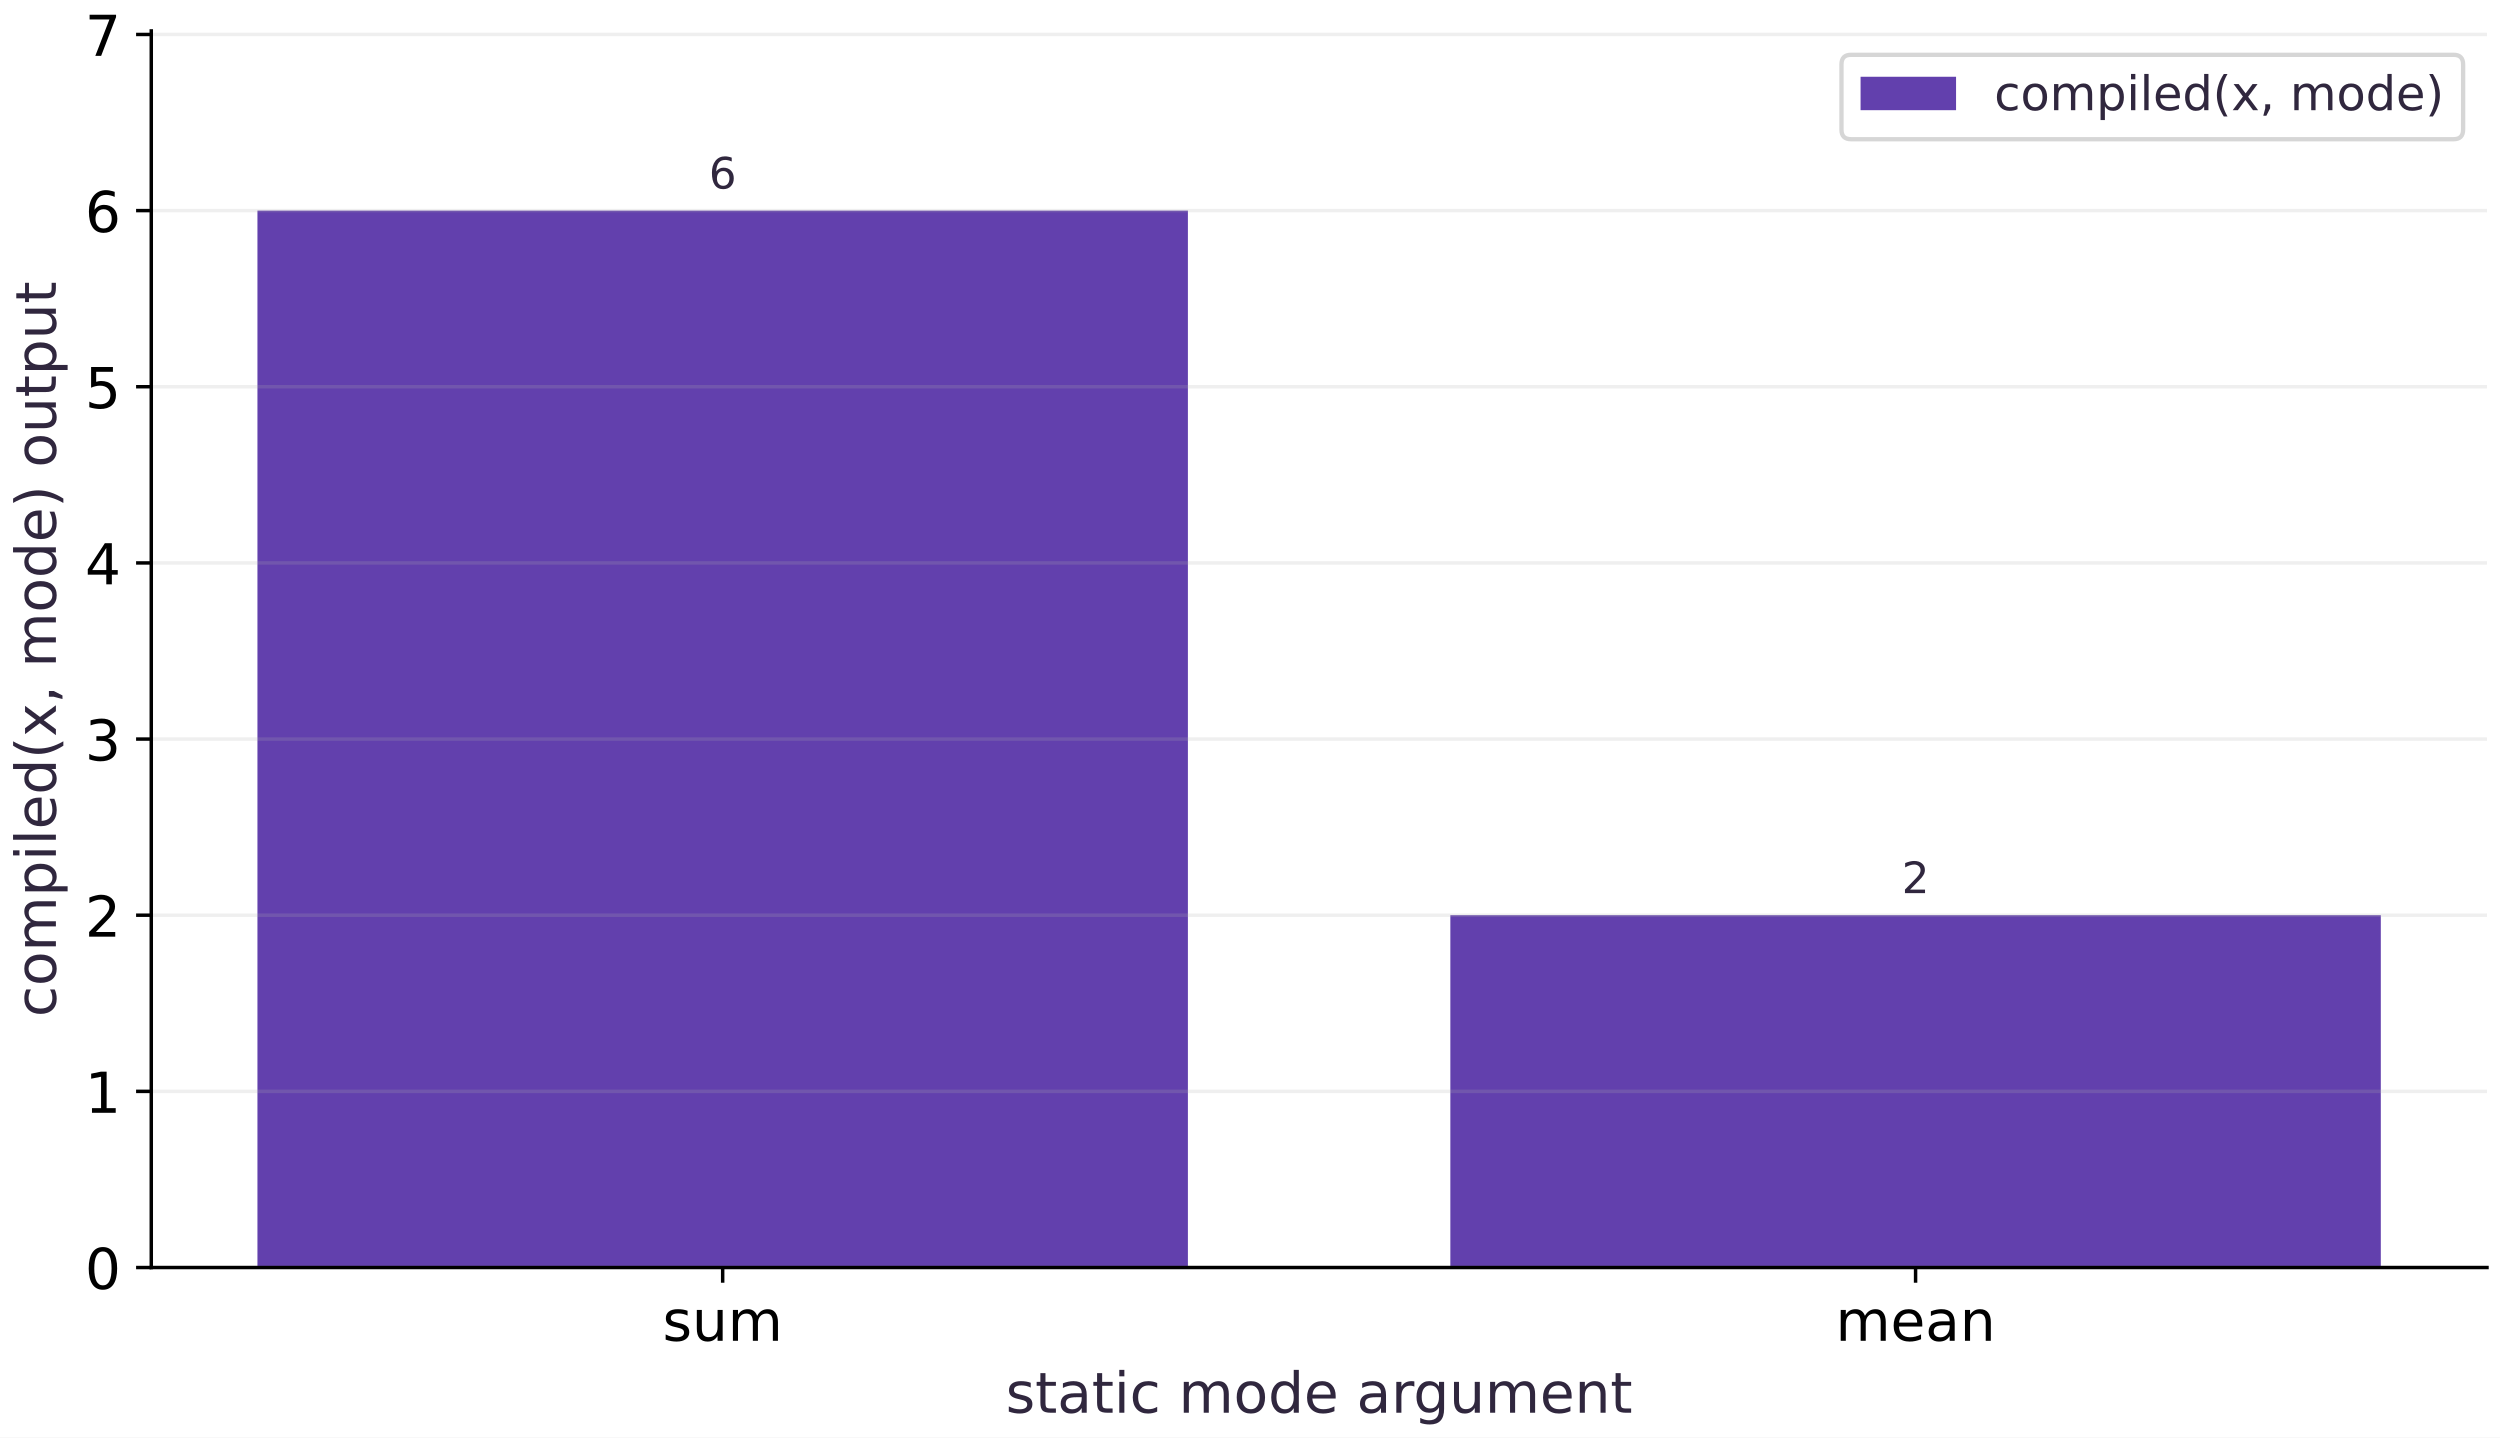
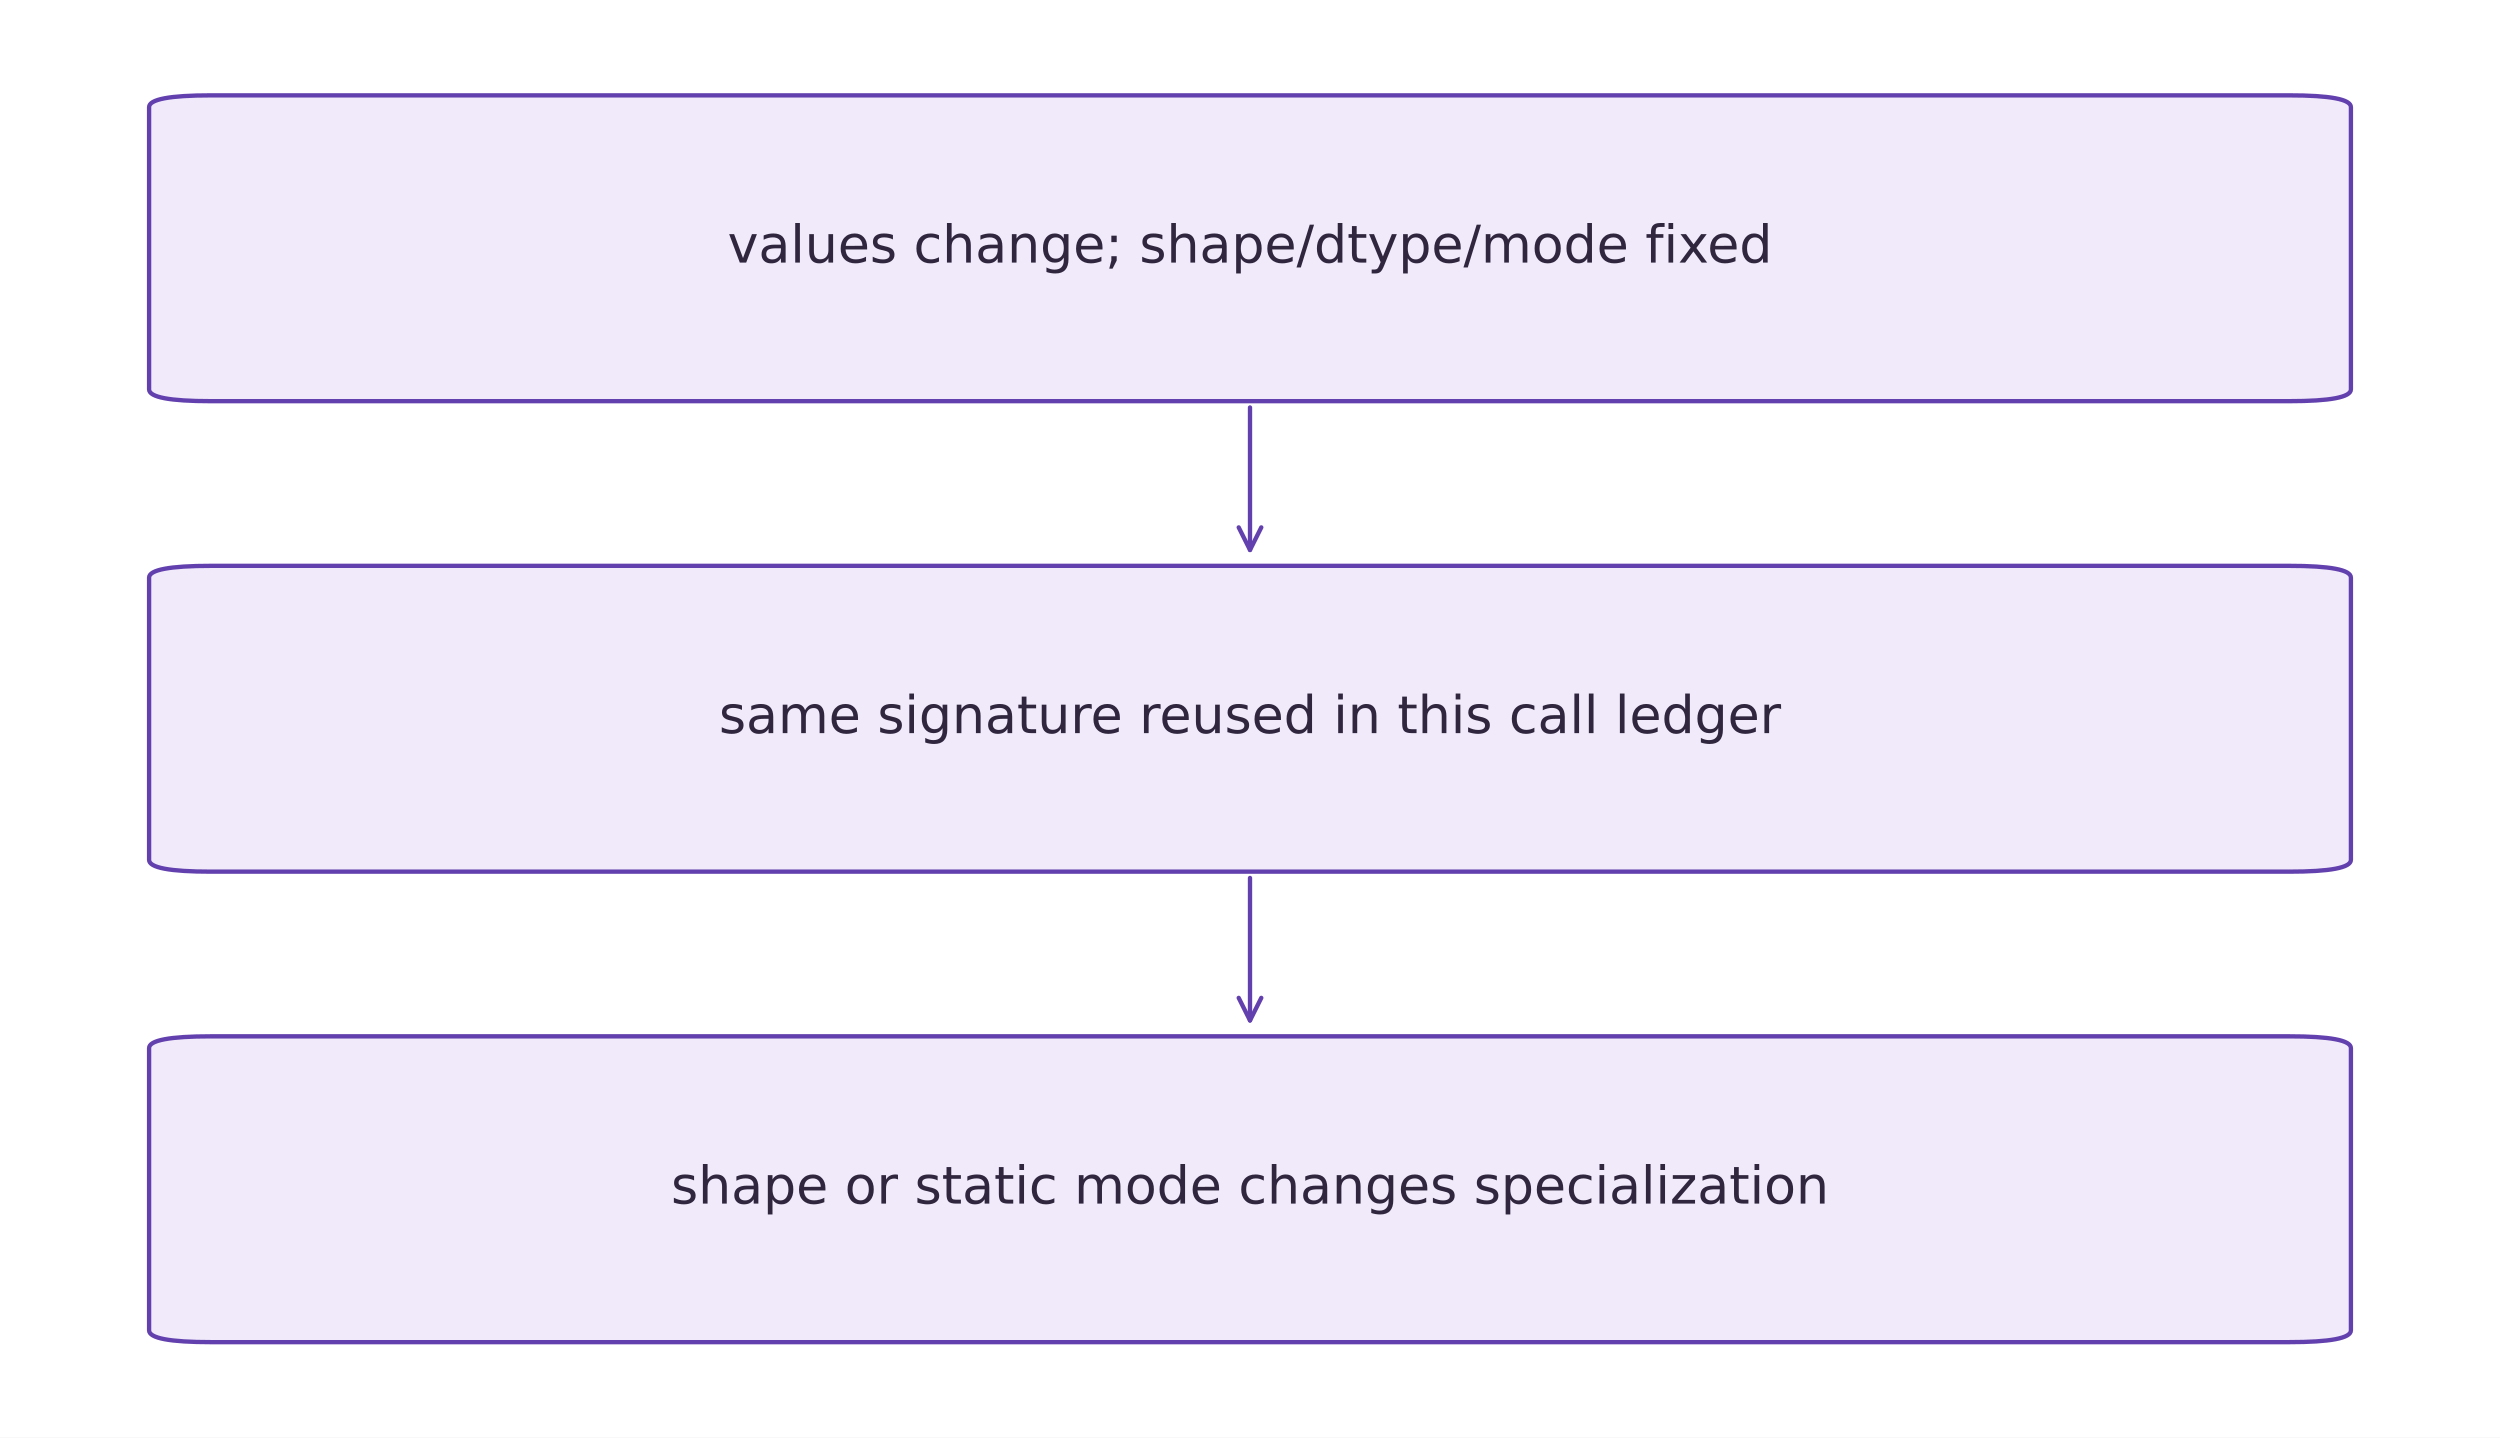
- <svg xmlns="http://www.w3.org/2000/svg" xmlns:xlink="http://www.w3.org/1999/xlink" width="576pt" height="331.2pt" viewBox="0 0 576 331.2" version="1.1">
+ <svg xmlns="http://www.w3.org/2000/svg" width="576pt" height="331.2pt" viewBox="0 0 576 331.2" version="1.1">
  <defs>
    <style type="text/css">*{stroke-linejoin: round; stroke-linecap: butt}</style>
  </defs>
  <g id="figure_1">
    <g id="patch_1">
      <path d="M 0 331.2 L 576 331.2 L 576 0 L 0 0 z " style="fill: #ffffff" />
    </g>
    <g id="axes_1">
      <g id="patch_2">
-         <path d="M 34.853 292.037 L 573 292.037 L 573 7.128 L 34.853 7.128 z " style="fill: #ffffff" />
+         <path d="M 48.6 92.43 L 527.4 92.43 Q 541.65 92.43 541.65 89.72 L 541.65 24.68 Q 541.65 21.97 527.4 21.97 L 48.6 21.97 Q 34.35 21.97 34.35 24.68 L 34.35 89.72 Q 34.35 92.43 48.6 92.43 z " clip-path="url(#pc0f5dcaa96)" style="fill: #f0eafa; stroke: #6240ad; stroke-linejoin: miter" />
      </g>
      <g id="patch_3">
-         <path d="M 59.314 292.037 L 273.693 292.037 L 273.693 48.525 L 59.314 48.525 z " clip-path="url(#p205703880f)" style="fill: #6240ad" />
+         <path d="M 48.6 200.83 L 527.4 200.83 Q 541.65 200.83 541.65 198.12 L 541.65 133.08 Q 541.65 130.37 527.4 130.37 L 48.6 130.37 Q 34.35 130.37 34.35 133.08 L 34.35 198.12 Q 34.35 200.83 48.6 200.83 z " clip-path="url(#pc0f5dcaa96)" style="fill: #f0eafa; stroke: #6240ad; stroke-linejoin: miter" />
      </g>
      <g id="patch_4">
-         <path d="M 334.159 292.037 L 548.539 292.037 L 548.539 210.866 L 334.159 210.866 z " clip-path="url(#p205703880f)" style="fill: #6240ad" />
+         <path d="M 48.6 309.23 L 527.4 309.23 Q 541.65 309.23 541.65 306.52 L 541.65 241.48 Q 541.65 238.77 527.4 238.77 L 48.6 238.77 Q 34.35 238.77 34.35 241.48 L 34.35 306.52 Q 34.35 309.23 48.6 309.23 z " clip-path="url(#pc0f5dcaa96)" style="fill: #f0eafa; stroke: #6240ad; stroke-linejoin: miter" />
      </g>
-       <g id="matplotlib.axis_1">
-         <g id="xtick_1">
-           <g id="line2d_1">
-             <defs>
-               <path id="m7d1b1a8480" d="M 0 0 L 0 3.5 " style="stroke: #000000; stroke-width: 0.8" />
-             </defs>
-             <g>
-               <use xlink:href="#m7d1b1a8480" x="166.504" y="292.037" style="stroke: #000000; stroke-width: 0.8" />
-             </g>
-           </g>
-           <g id="text_1">
-             <text style="font-size: 13px; font-family: 'DejaVu Sans'; text-anchor: middle" x="166.504" y="308.915" transform="rotate(-0 166.5039 308.9146)">sum</text>
-           </g>
-         </g>
-         <g id="xtick_2">
-           <g id="line2d_2">
-             <g>
-               <use xlink:href="#m7d1b1a8480" x="441.349" y="292.037" style="stroke: #000000; stroke-width: 0.8" />
-             </g>
-           </g>
-           <g id="text_2">
-             <text style="font-size: 13px; font-family: 'DejaVu Sans'; text-anchor: middle" x="441.349" y="308.915" transform="rotate(-0 441.349 308.9146)">mean</text>
-           </g>
-         </g>
-         <g id="text_3">
-           <text style="font-size: 13px; font-family: 'DejaVu Sans'; text-anchor: middle; fill: #30273e" x="303.926" y="325.496" transform="rotate(-0 303.9264 325.4962)">static mode argument</text>
-         </g>
-       </g>
-       <g id="matplotlib.axis_2">
-         <g id="ytick_1">
-           <g id="line2d_3">
-             <path d="M 34.853 292.037 L 573 292.037 " clip-path="url(#p205703880f)" style="fill: none; stroke: #b0b0b0; stroke-opacity: 0.2; stroke-width: 0.8; stroke-linecap: square" />
-           </g>
-           <g id="line2d_4">
-             <defs>
-               <path id="m66ca0f900a" d="M 0 0 L -3.5 0 " style="stroke: #000000; stroke-width: 0.8" />
-             </defs>
-             <g>
-               <use xlink:href="#m66ca0f900a" x="34.853" y="292.037" style="stroke: #000000; stroke-width: 0.8" />
-             </g>
-           </g>
-           <g id="text_4">
-             <text style="font-size: 13px; font-family: 'DejaVu Sans'; text-anchor: end" x="27.853" y="296.976" transform="rotate(-0 27.85305 296.9756)">0</text>
-           </g>
-         </g>
-         <g id="ytick_2">
-           <g id="line2d_5">
-             <path d="M 34.853 251.451 L 573 251.451 " clip-path="url(#p205703880f)" style="fill: none; stroke: #b0b0b0; stroke-opacity: 0.2; stroke-width: 0.8; stroke-linecap: square" />
-           </g>
-           <g id="line2d_6">
-             <g>
-               <use xlink:href="#m66ca0f900a" x="34.853" y="251.451" style="stroke: #000000; stroke-width: 0.8" />
-             </g>
-           </g>
-           <g id="text_5">
-             <text style="font-size: 13px; font-family: 'DejaVu Sans'; text-anchor: end" x="27.853" y="256.39" transform="rotate(-0 27.85305 256.3903)">1</text>
-           </g>
-         </g>
-         <g id="ytick_3">
-           <g id="line2d_7">
-             <path d="M 34.853 210.866 L 573 210.866 " clip-path="url(#p205703880f)" style="fill: none; stroke: #b0b0b0; stroke-opacity: 0.2; stroke-width: 0.8; stroke-linecap: square" />
-           </g>
-           <g id="line2d_8">
-             <g>
-               <use xlink:href="#m66ca0f900a" x="34.853" y="210.866" style="stroke: #000000; stroke-width: 0.8" />
-             </g>
-           </g>
-           <g id="text_6">
-             <text style="font-size: 13px; font-family: 'DejaVu Sans'; text-anchor: end" x="27.853" y="215.805" transform="rotate(-0 27.85305 215.805)">2</text>
-           </g>
-         </g>
-         <g id="ytick_4">
-           <g id="line2d_9">
-             <path d="M 34.853 170.281 L 573 170.281 " clip-path="url(#p205703880f)" style="fill: none; stroke: #b0b0b0; stroke-opacity: 0.2; stroke-width: 0.8; stroke-linecap: square" />
-           </g>
-           <g id="line2d_10">
-             <g>
-               <use xlink:href="#m66ca0f900a" x="34.853" y="170.281" style="stroke: #000000; stroke-width: 0.8" />
-             </g>
-           </g>
-           <g id="text_7">
-             <text style="font-size: 13px; font-family: 'DejaVu Sans'; text-anchor: end" x="27.853" y="175.22" transform="rotate(-0 27.85305 175.2197)">3</text>
-           </g>
-         </g>
-         <g id="ytick_5">
-           <g id="line2d_11">
-             <path d="M 34.853 129.695 L 573 129.695 " clip-path="url(#p205703880f)" style="fill: none; stroke: #b0b0b0; stroke-opacity: 0.2; stroke-width: 0.8; stroke-linecap: square" />
-           </g>
-           <g id="line2d_12">
-             <g>
-               <use xlink:href="#m66ca0f900a" x="34.853" y="129.695" style="stroke: #000000; stroke-width: 0.8" />
-             </g>
-           </g>
-           <g id="text_8">
-             <text style="font-size: 13px; font-family: 'DejaVu Sans'; text-anchor: end" x="27.853" y="134.634" transform="rotate(-0 27.85305 134.6344)">4</text>
-           </g>
-         </g>
-         <g id="ytick_6">
-           <g id="line2d_13">
-             <path d="M 34.853 89.11 L 573 89.11 " clip-path="url(#p205703880f)" style="fill: none; stroke: #b0b0b0; stroke-opacity: 0.2; stroke-width: 0.8; stroke-linecap: square" />
-           </g>
-           <g id="line2d_14">
-             <g>
-               <use xlink:href="#m66ca0f900a" x="34.853" y="89.11" style="stroke: #000000; stroke-width: 0.8" />
-             </g>
-           </g>
-           <g id="text_9">
-             <text style="font-size: 13px; font-family: 'DejaVu Sans'; text-anchor: end" x="27.853" y="94.049" transform="rotate(-0 27.85305 94.04907)">5</text>
-           </g>
-         </g>
-         <g id="ytick_7">
-           <g id="line2d_15">
-             <path d="M 34.853 48.525 L 573 48.525 " clip-path="url(#p205703880f)" style="fill: none; stroke: #b0b0b0; stroke-opacity: 0.2; stroke-width: 0.8; stroke-linecap: square" />
-           </g>
-           <g id="line2d_16">
-             <g>
-               <use xlink:href="#m66ca0f900a" x="34.853" y="48.525" style="stroke: #000000; stroke-width: 0.8" />
-             </g>
-           </g>
-           <g id="text_10">
-             <text style="font-size: 13px; font-family: 'DejaVu Sans'; text-anchor: end" x="27.853" y="53.464" transform="rotate(-0 27.85305 53.46376)">6</text>
-           </g>
-         </g>
-         <g id="ytick_8">
-           <g id="line2d_17">
-             <path d="M 34.853 7.939 L 573 7.939 " clip-path="url(#p205703880f)" style="fill: none; stroke: #b0b0b0; stroke-opacity: 0.2; stroke-width: 0.8; stroke-linecap: square" />
-           </g>
-           <g id="line2d_18">
-             <g>
-               <use xlink:href="#m66ca0f900a" x="34.853" y="7.939" style="stroke: #000000; stroke-width: 0.8" />
-             </g>
-           </g>
-           <g id="text_11">
-             <text style="font-size: 13px; font-family: 'DejaVu Sans'; text-anchor: end" x="27.853" y="12.878" transform="rotate(-0 27.85305 12.87845)">7</text>
-           </g>
-         </g>
-         <g id="text_12">
-           <text style="font-size: 13px; font-family: 'DejaVu Sans'; text-anchor: middle; fill: #30273e" x="12.878" y="149.582" transform="rotate(-90 12.87821 149.5822)">compiled(x, mode) output</text>
-         </g>
+       <g id="text_1">
+         <text style="font-size: 12px; font-family: 'DejaVu Sans'; text-anchor: middle; fill: #30273e" x="288" y="60.511" transform="rotate(-0 288 60.51141)">values change; shape/dtype/mode fixed</text>
      </g>
      <g id="patch_5">
-         <path d="M 34.853 292.037 L 34.853 7.128 " style="fill: none; stroke: #000000; stroke-width: 0.8; stroke-linejoin: miter; stroke-linecap: square" />
+         <path d="M 288 93.884 Q 288 110.858 288 126.714 " style="fill: none; stroke: #6240ad; stroke-linecap: round" />
+         <path d="M 290.6 121.514 L 288 126.714 L 285.4 121.514 " style="fill: none; stroke: #6240ad; stroke-linecap: round" />
+       </g>
+       <g id="text_2">
+         <text style="font-size: 12px; font-family: 'DejaVu Sans'; text-anchor: middle; fill: #30273e" x="288" y="168.911" transform="rotate(-0 288 168.9112)">same signature reused in this call ledger</text>
      </g>
      <g id="patch_6">
-         <path d="M 34.853 292.037 L 573 292.037 " style="fill: none; stroke: #000000; stroke-width: 0.8; stroke-linejoin: miter; stroke-linecap: square" />
+         <path d="M 288 202.284 Q 288 219.258 288 235.113 " style="fill: none; stroke: #6240ad; stroke-linecap: round" />
+         <path d="M 290.6 229.913 L 288 235.113 L 285.4 229.913 " style="fill: none; stroke: #6240ad; stroke-linecap: round" />
      </g>
-       <g id="text_13">
-         <text style="font-size: 10px; font-family: 'DejaVu Sans'; text-anchor: middle; fill: #30273e" x="166.504" y="43.445" transform="rotate(-0 166.5039 43.44509)">6</text>
-       </g>
-       <g id="text_14">
-         <text style="font-size: 10px; font-family: 'DejaVu Sans'; text-anchor: middle; fill: #30273e" x="441.349" y="205.786" transform="rotate(-0 441.349 205.7863)">2</text>
-       </g>
-       <g id="legend_1">
-         <g id="patch_7">
-           <path d="M 426.476 32.074 L 565.3 32.074 Q 567.5 32.074 567.5 29.874 L 567.5 14.828 Q 567.5 12.628 565.3 12.628 L 426.476 12.628 Q 424.276 12.628 424.276 14.828 L 424.276 29.874 Q 424.276 32.074 426.476 32.074 z " style="fill: #ffffff; opacity: 0.8; stroke: #cccccc; stroke-linejoin: miter" />
-         </g>
-         <g id="patch_8">
-           <path d="M 428.676 25.386 L 450.676 25.386 L 450.676 17.686 L 428.676 17.686 z " style="fill: #6240ad" />
-         </g>
-         <g id="text_15">
-           <text style="font-size: 11px; font-family: 'DejaVu Sans'; text-anchor: start; fill: #30273e" x="459.476" y="25.386" transform="rotate(-0 459.4763 25.38604)">compiled(x, mode)</text>
-         </g>
+       <g id="text_3">
+         <text style="font-size: 12px; font-family: 'DejaVu Sans'; text-anchor: middle; fill: #30273e" x="288" y="277.311" transform="rotate(-0 288 277.3111)">shape or static mode changes specialization</text>
      </g>
    </g>
  </g>
  <defs>
-     <clipPath id="p205703880f">
-       <rect x="34.853" y="7.128" width="538.147" height="284.909" />
+     <clipPath id="pc0f5dcaa96">
+       <rect x="3" y="3" width="570" height="325.2" />
    </clipPath>
  </defs>
</svg>
